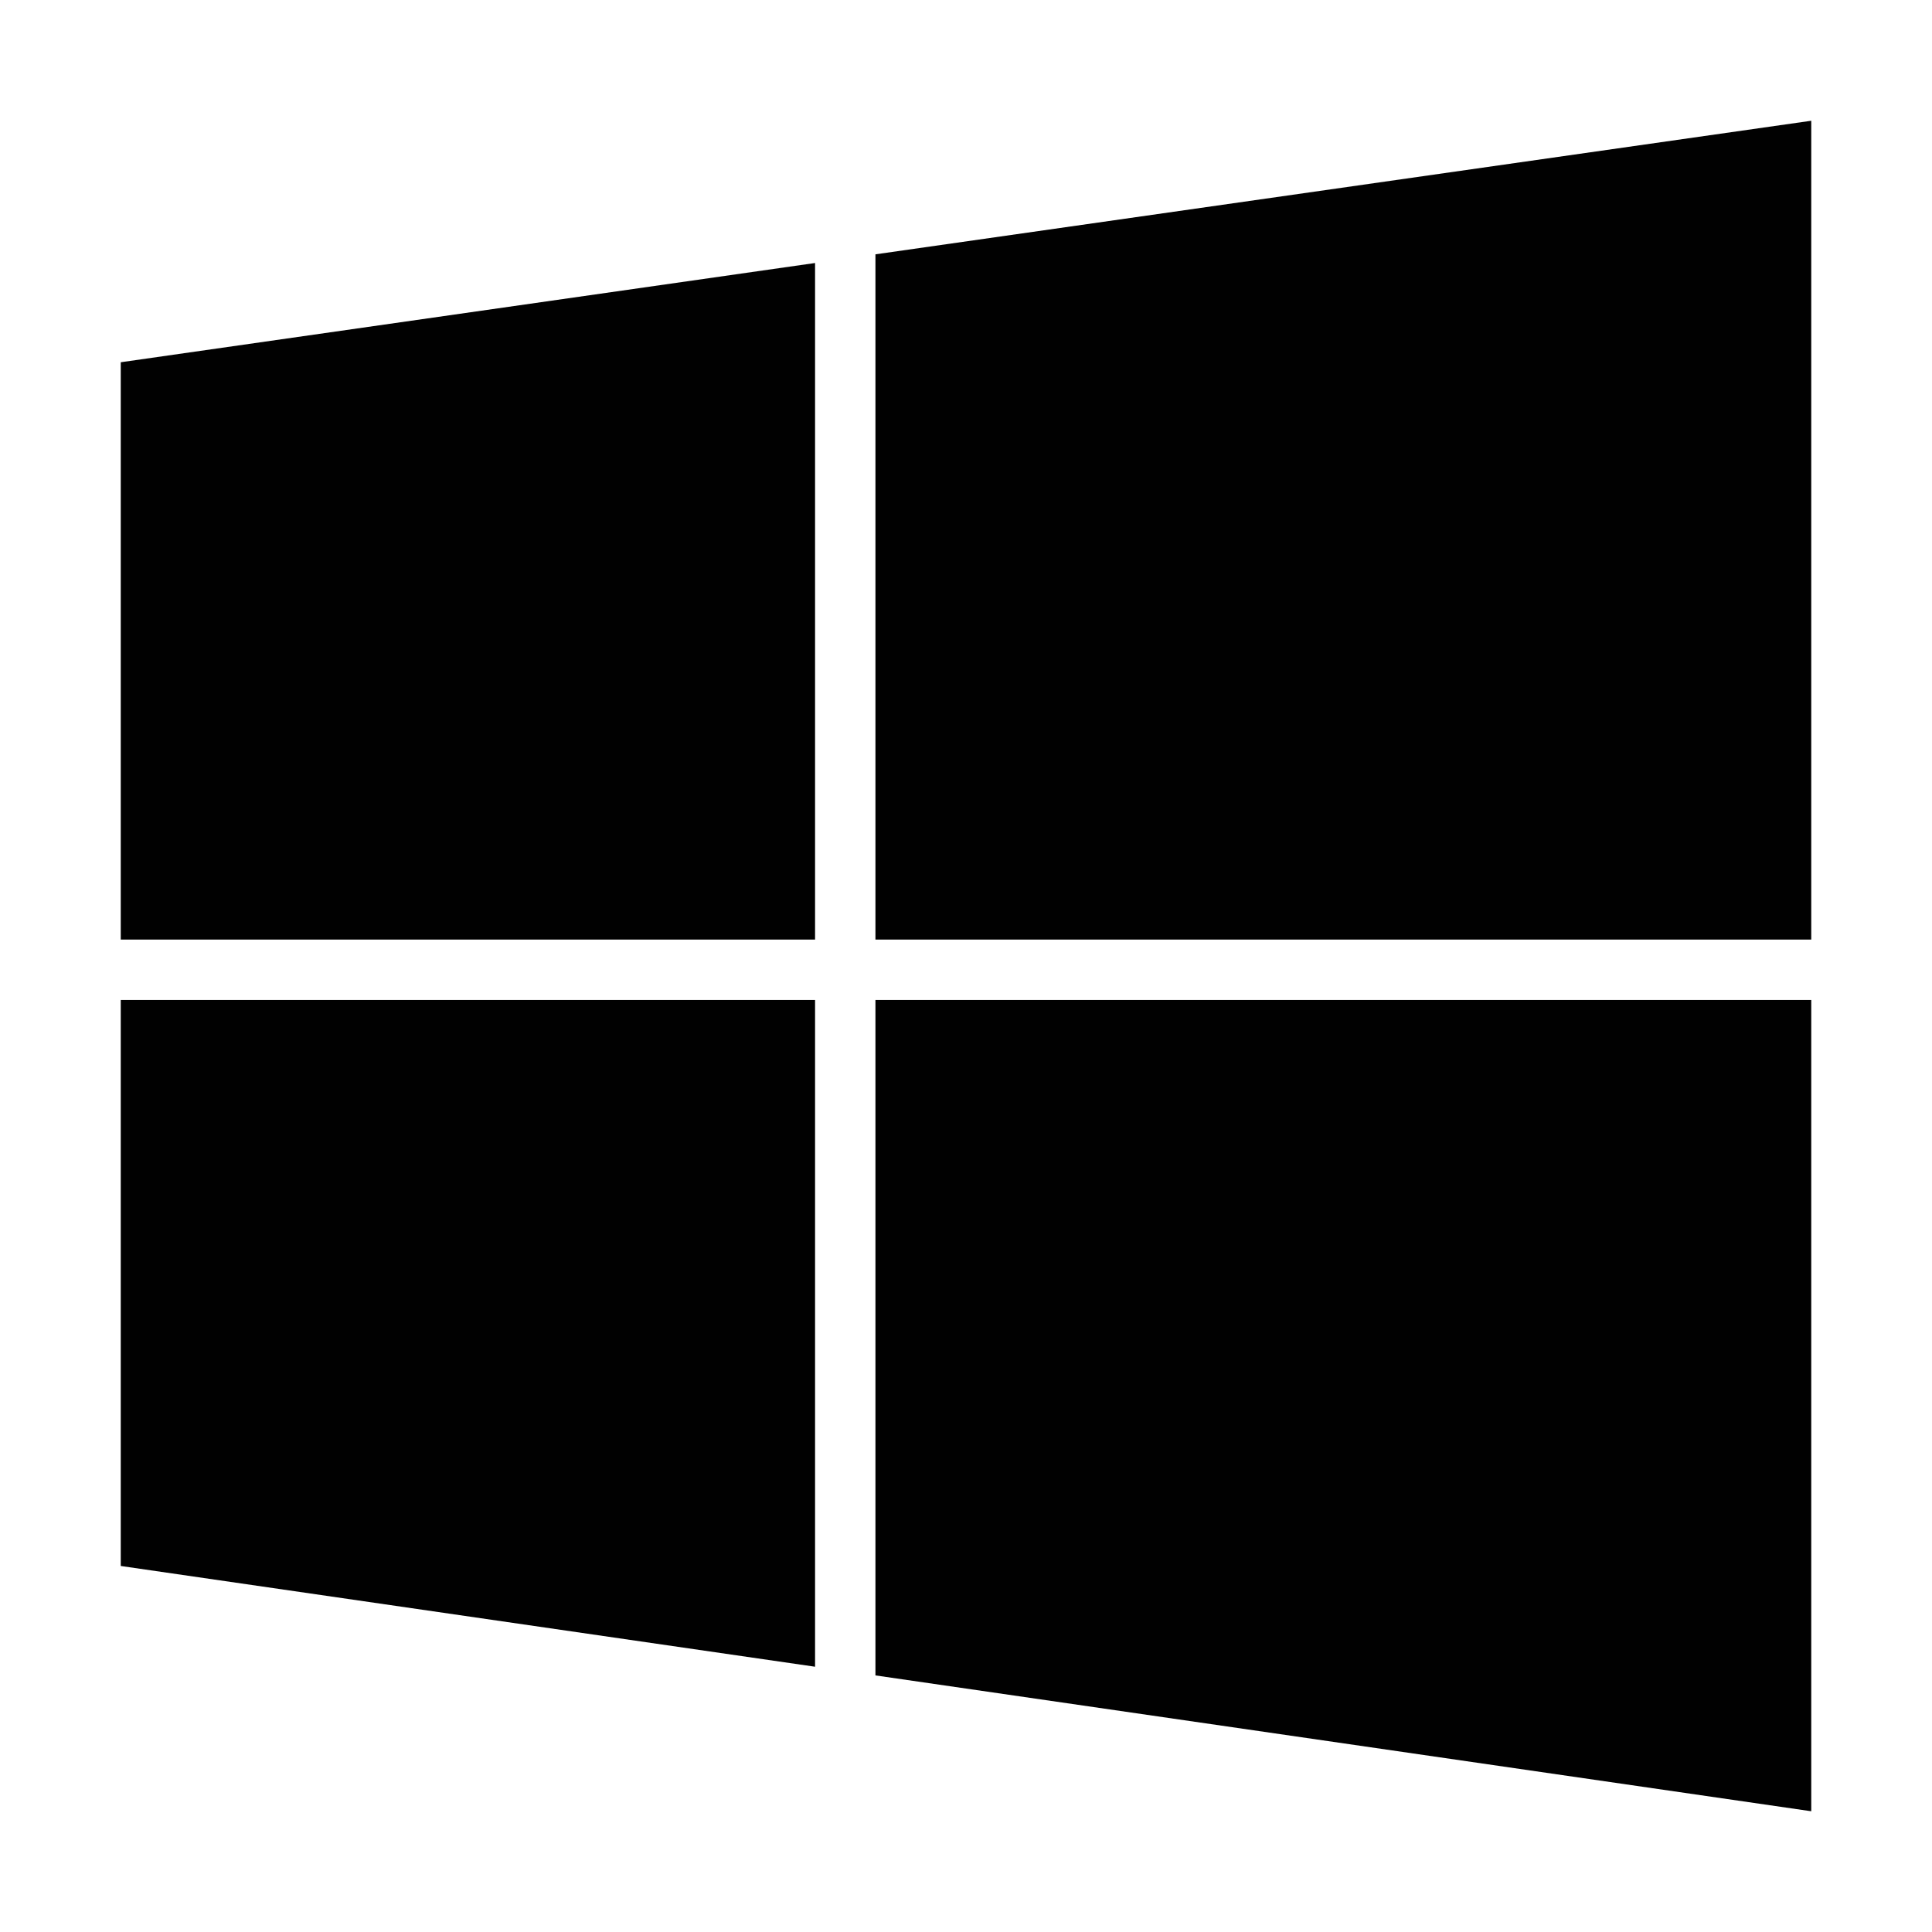
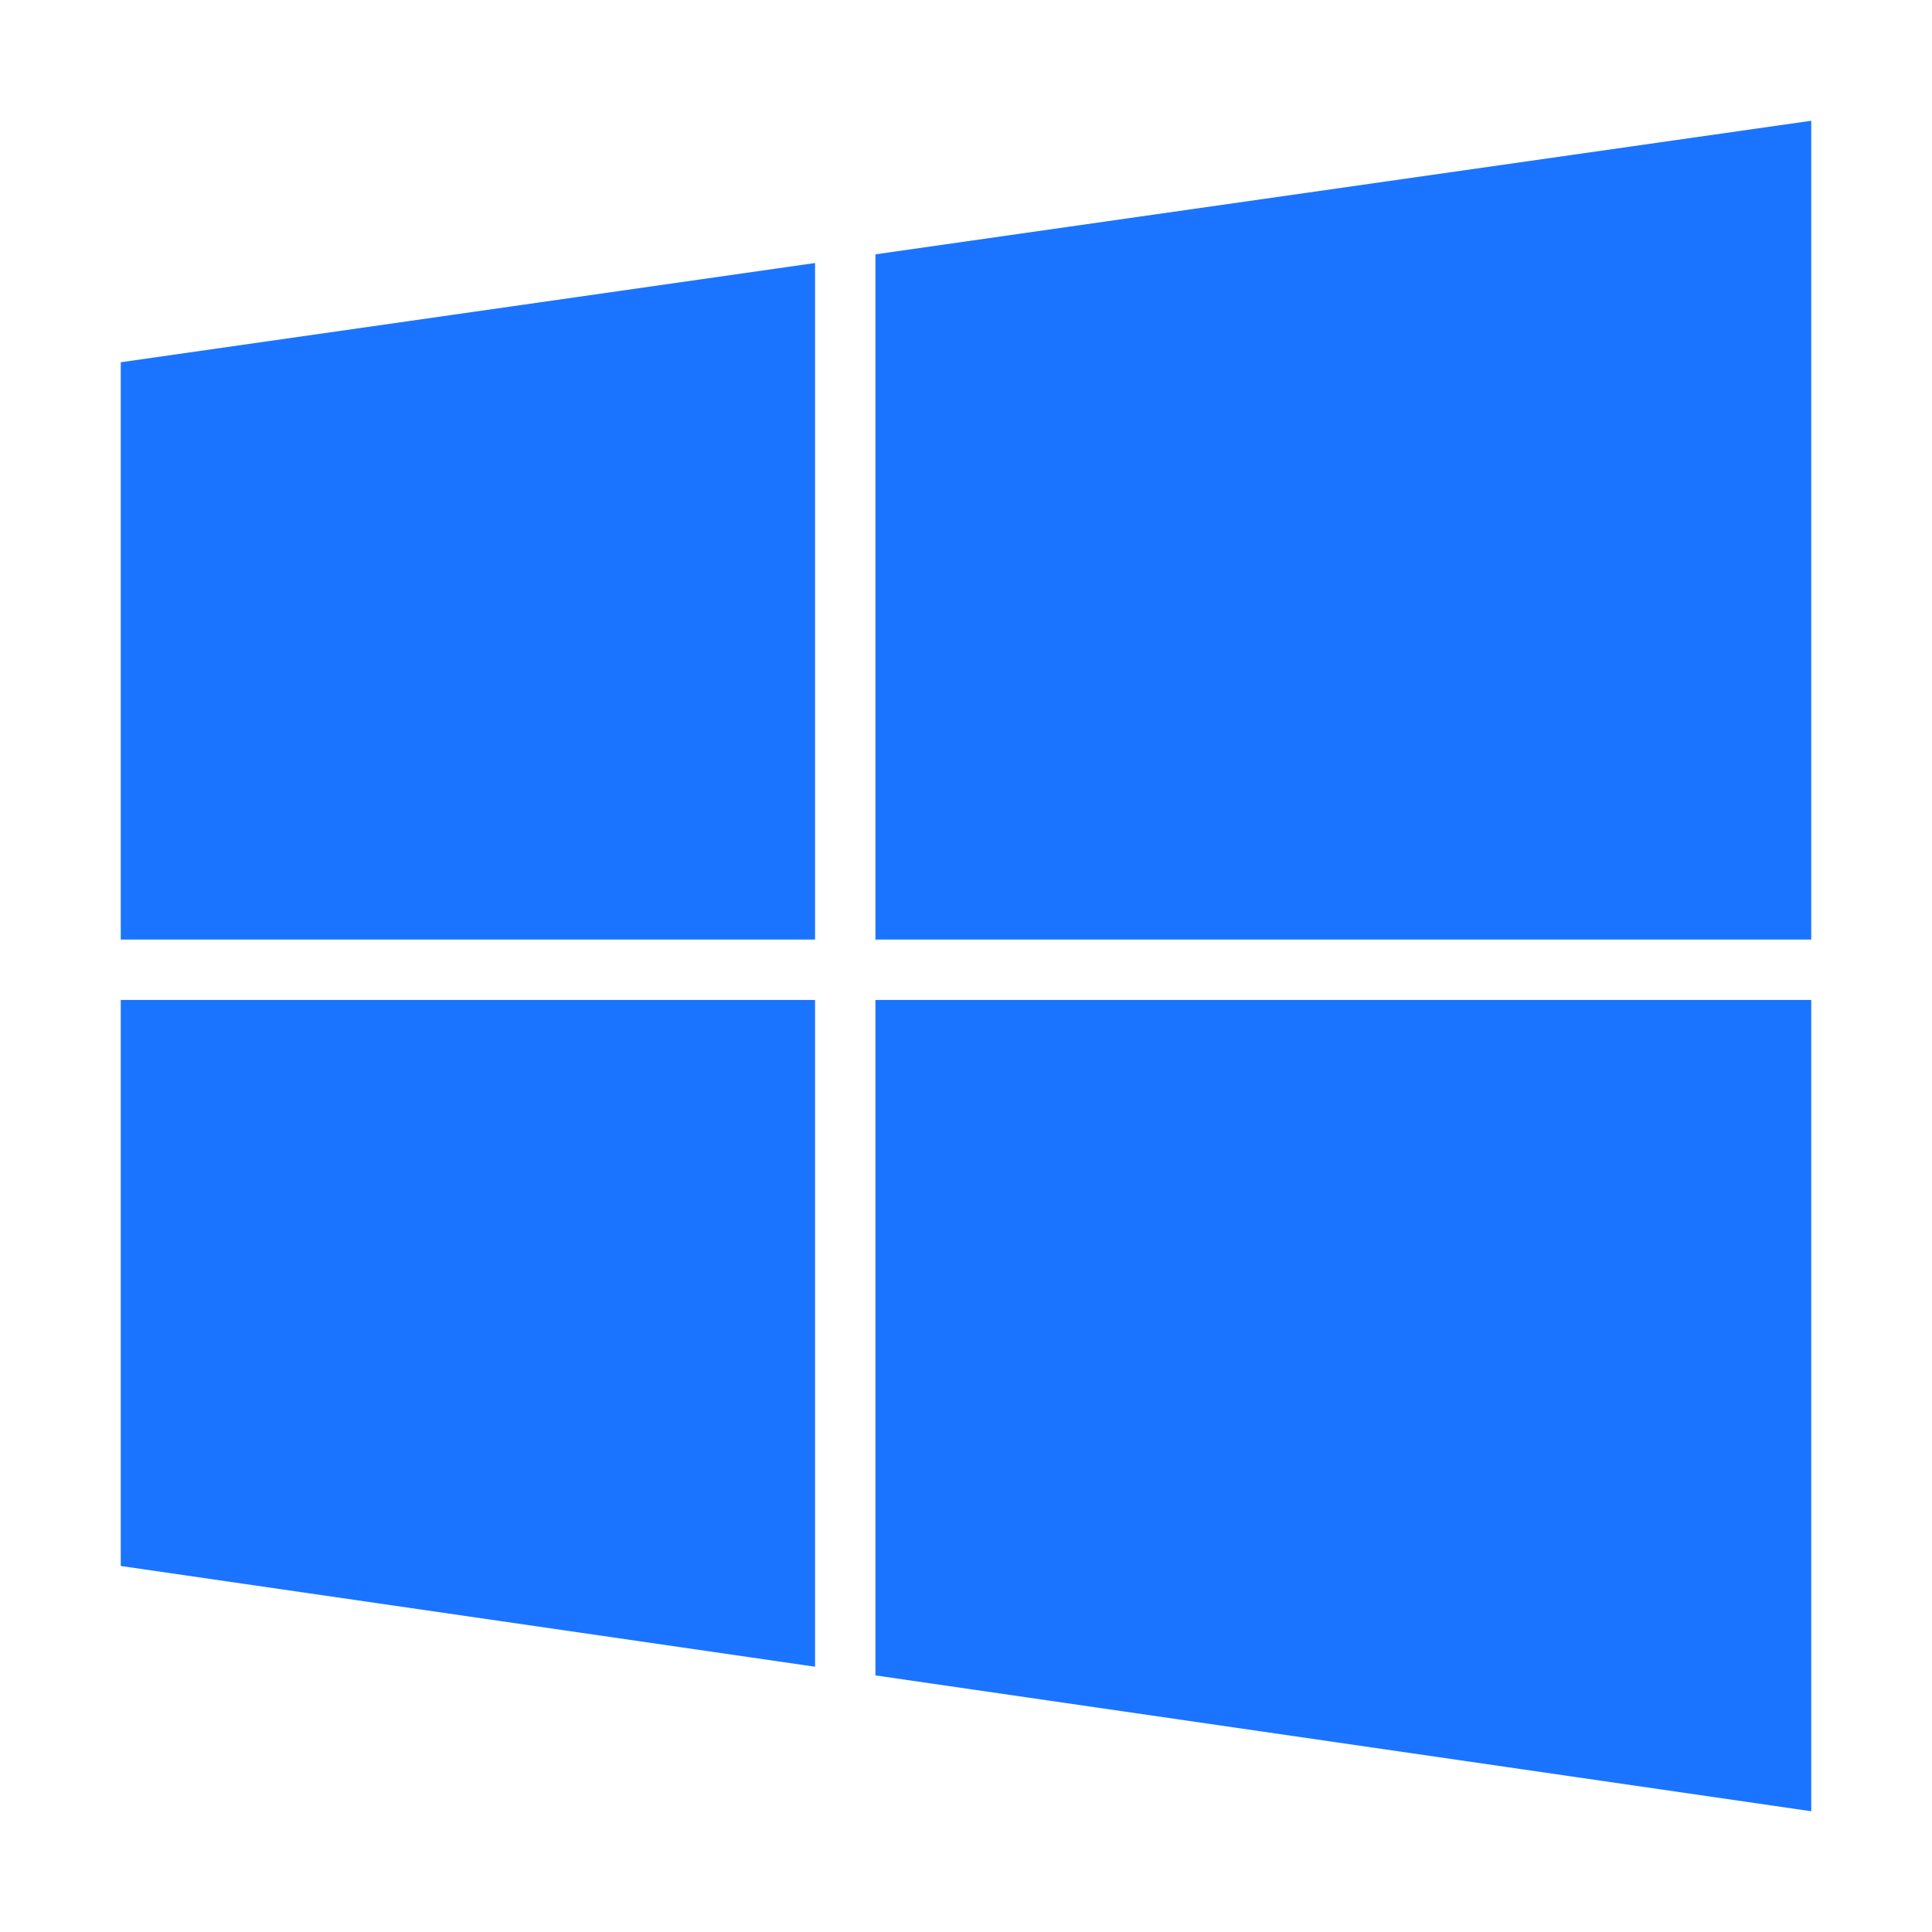
<svg xmlns="http://www.w3.org/2000/svg" version="1.1" id="Layer_1" x="0px" y="0px" width="512px" height="512px" viewBox="0 0 512 512" style="enable-background:new 0 0 512 512;" xml:space="preserve">
  <style type="text/css">

- 	.st0{fill:#010101;}
+ 	.st0{fill:#1b74ff;fill-opacity:80;}

</style>
-   <g>
-     <path class="st0" d="M480,265H232v179l248,36V265L480,265z" />
-     <path class="st0" d="M216,265H32v150l184,26.7V265L216,265z" />
-     <path class="st0" d="M480,32L232,67.4V249h248V32L480,32z" />
-     <path class="st0" d="M216,69.7L32,96v153h184V69.7L216,69.7z" />
-   </g>
+   <path class="st0" d="M480,265H232v179l248,36V265L480,265z" />
+   <path class="st0" d="M216,265H32v150l184,26.7V265L216,265z" />
+   <path class="st0" d="M480,32L232,67.4V249h248V32L480,32z" />
+   <path class="st0" d="M216,69.7L32,96v153h184V69.7L216,69.7z" />
</svg>
